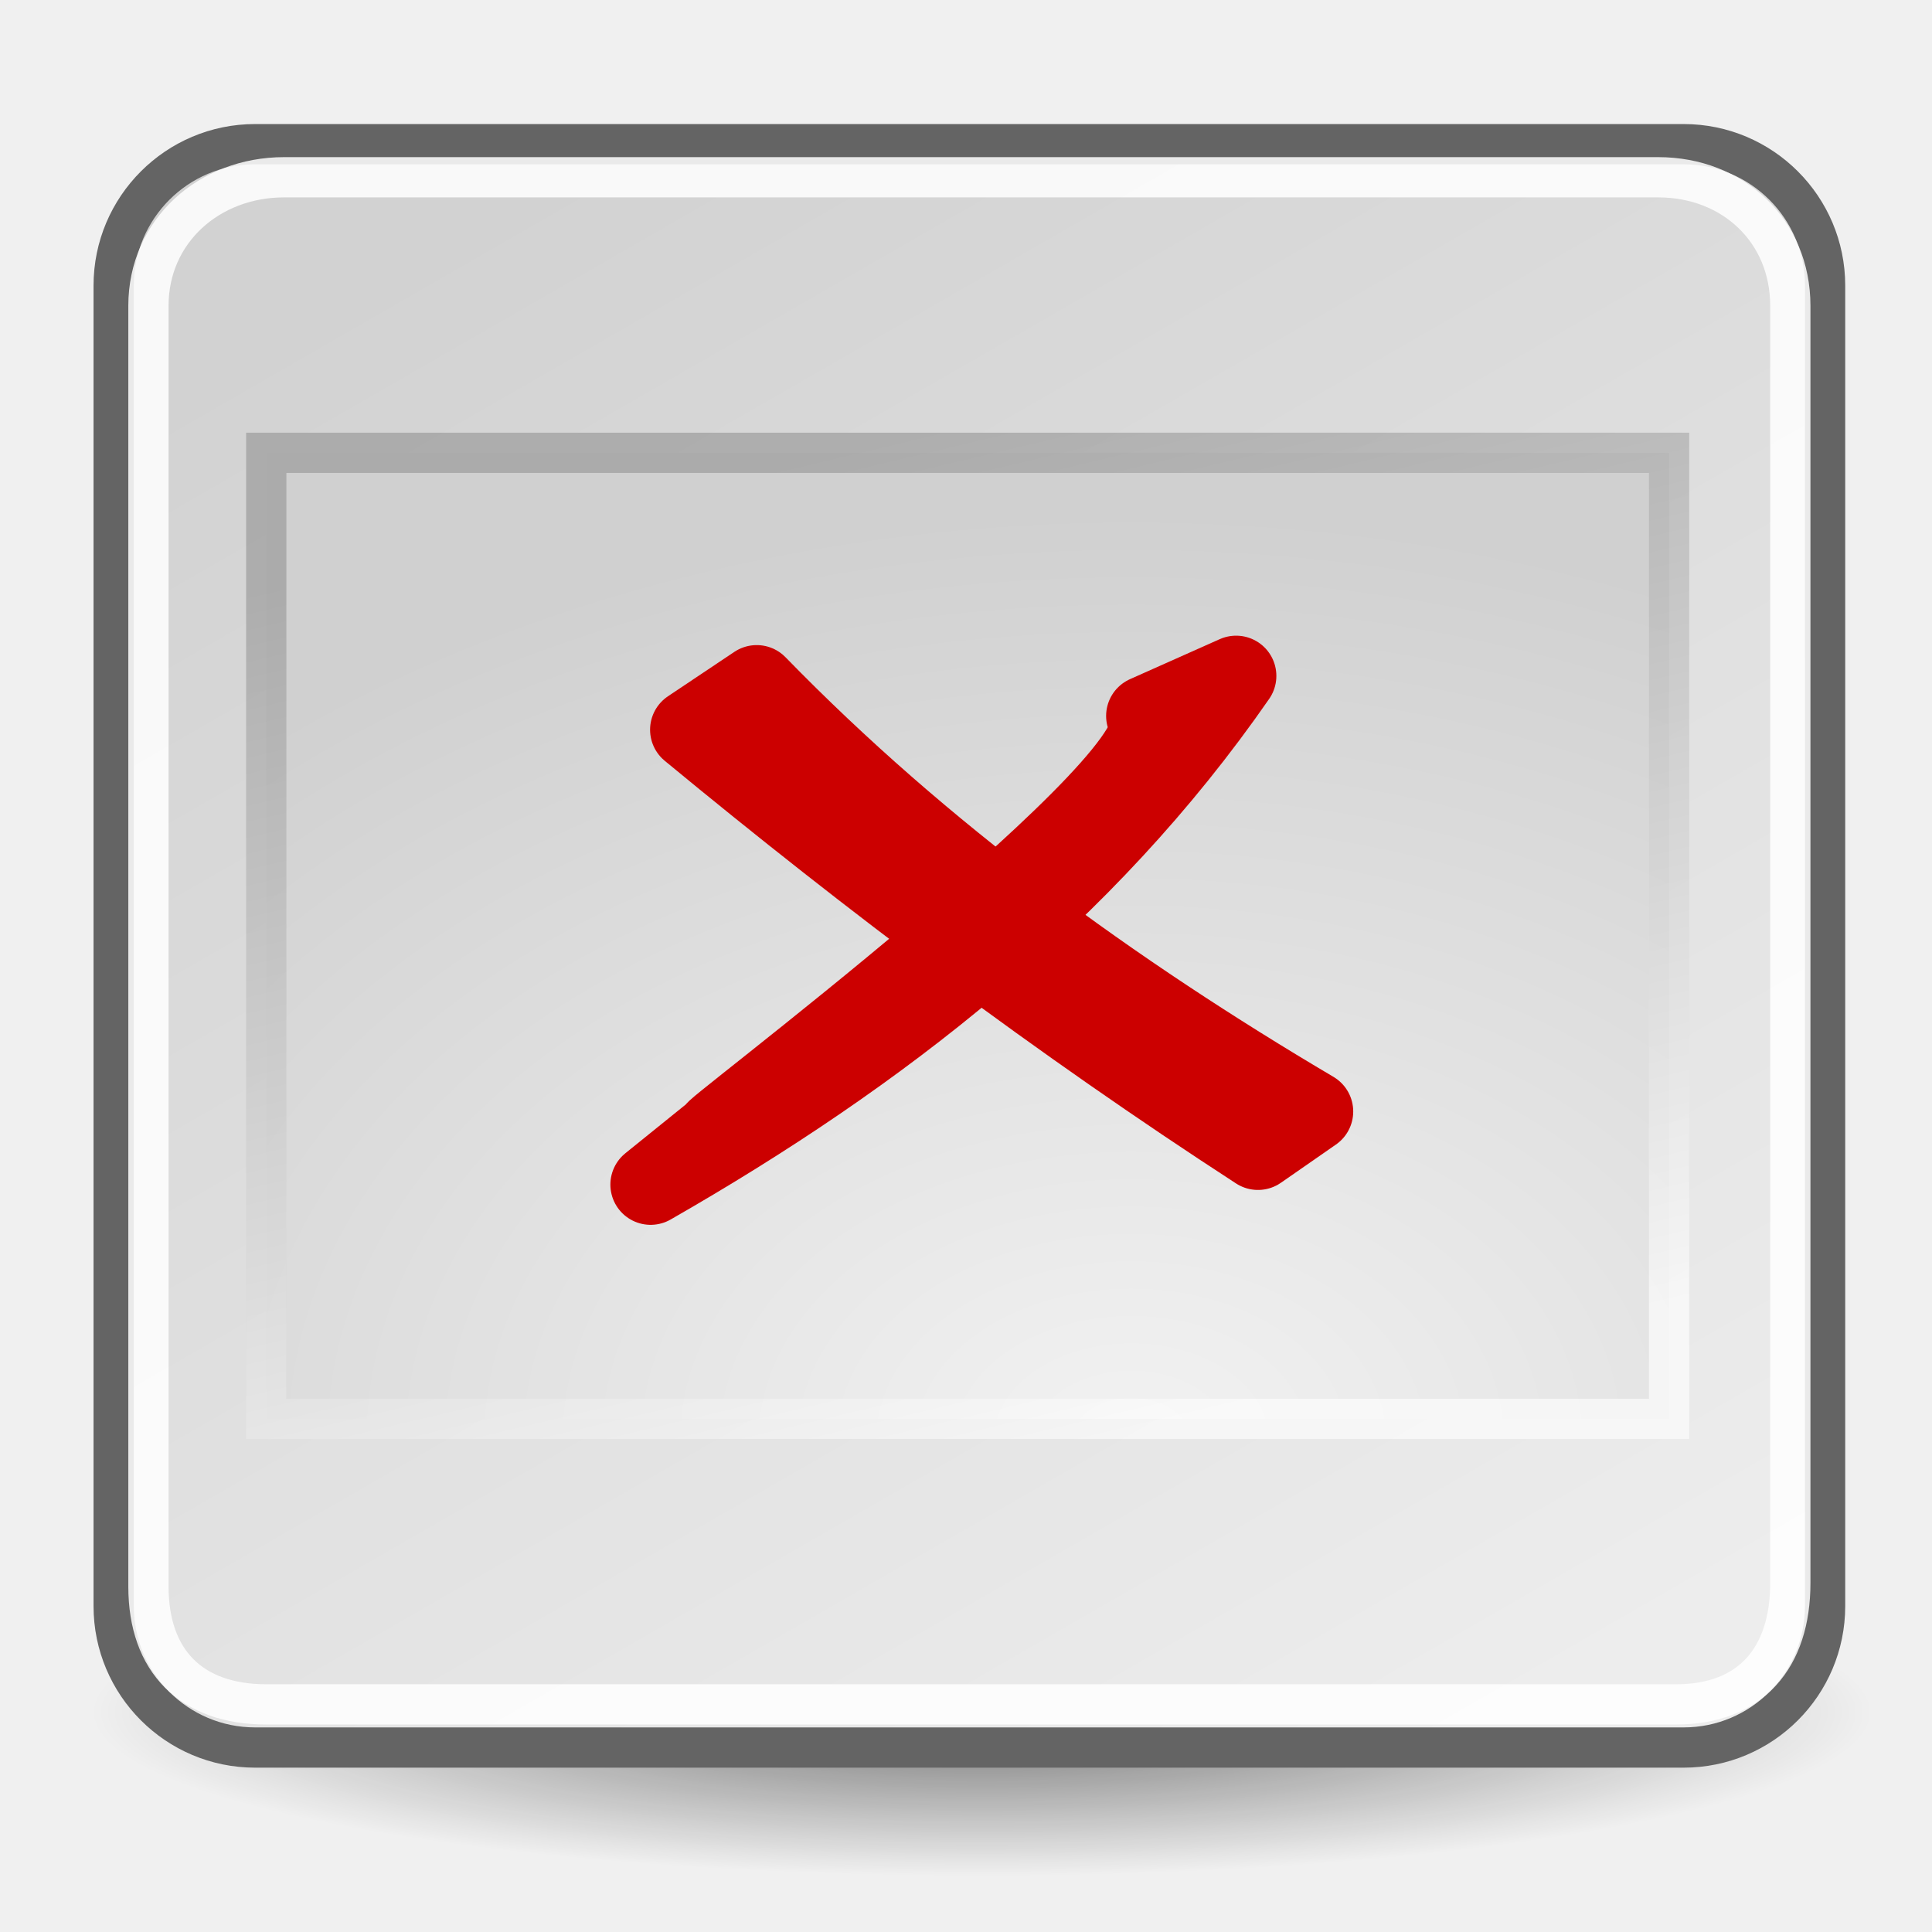
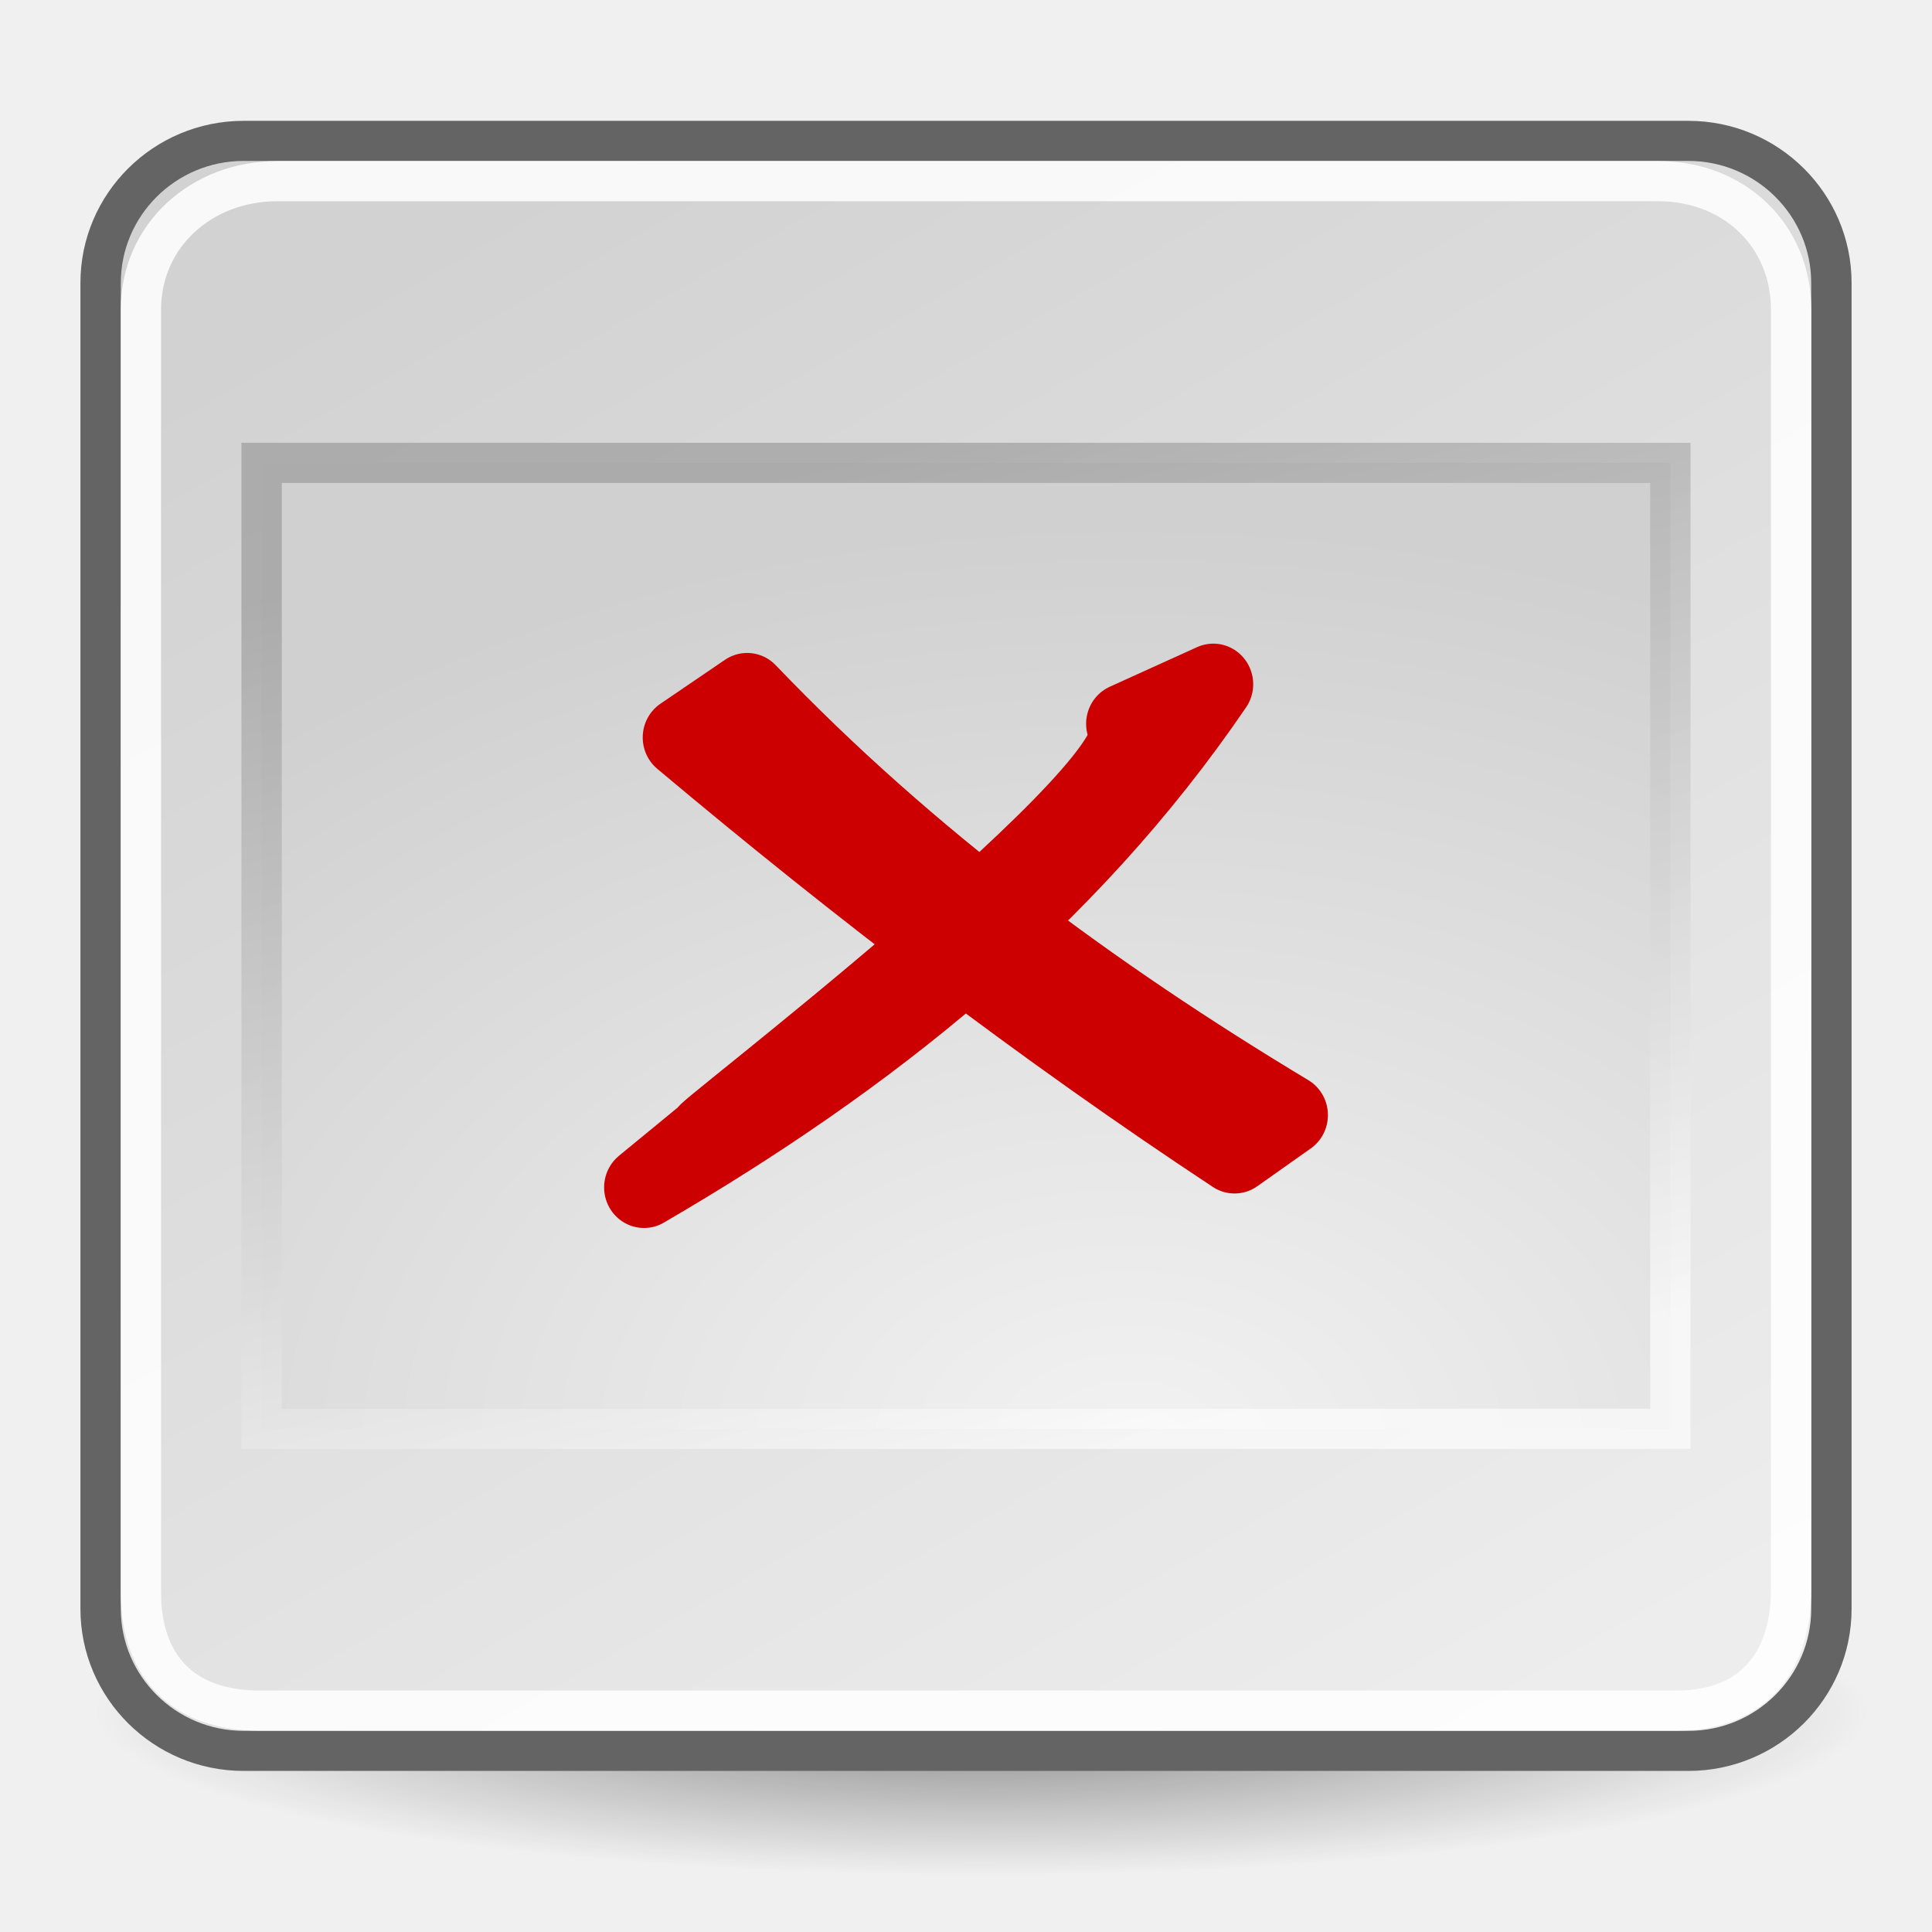
<svg xmlns="http://www.w3.org/2000/svg" xmlns:xlink="http://www.w3.org/1999/xlink" width="48px" height="48px" id="svg11300">
  <defs id="defs3">
    <linearGradient id="linearGradient3563">
      <stop style="stop-color:#ffffff;stop-opacity:1;" offset="0" id="stop3565" />
      <stop style="stop-color:#939393;stop-opacity:1;" offset="1" id="stop3567" />
    </linearGradient>
    <linearGradient id="linearGradient3555">
      <stop style="stop-color:#f2f2f2;stop-opacity:1;" offset="0" id="stop3557" />
      <stop style="stop-color:#d0d0d0;stop-opacity:1;" offset="1" id="stop3559" />
    </linearGradient>
    <linearGradient style="stroke-dasharray:none;stroke-miterlimit:4;stroke-width:1.217" y2="36.033" x2="31.081" y1="3.732" x1="12.487" gradientUnits="userSpaceOnUse" id="aigrd1">
      <stop id="stop16177" style="stop-color:#D2D2D2;stroke-dasharray:none;stroke-miterlimit:4;stroke-width:1.217" offset="0" />
      <stop id="stop16179" style="stop-color:#EDEDED;stroke-dasharray:none;stroke-miterlimit:4;stroke-width:1.217" offset="1" />
    </linearGradient>
    <linearGradient xlink:href="#aigrd1" id="linearGradient16280" gradientUnits="userSpaceOnUse" x1="12.487" y1="3.732" x2="31.081" y2="36.033" gradientTransform="matrix(1.211383,0,0,1.211383,-2.021433,0.189894)" />
    <linearGradient id="linearGradient12129">
      <stop style="stop-color:#000000;stop-opacity:1;" offset="0" id="stop12131" />
      <stop style="stop-color:#000000;stop-opacity:0;" offset="1" id="stop12133" />
    </linearGradient>
    <radialGradient xlink:href="#linearGradient12129" id="radialGradient12135" cx="24.218" cy="41.636" fx="24.218" fy="41.636" r="22.097" gradientTransform="matrix(1,0,0,0.184,0,33.97501)" gradientUnits="userSpaceOnUse" />
    <radialGradient xlink:href="#linearGradient3555" id="radialGradient3561" cx="26.728" cy="38.349" fx="26.728" fy="38.349" r="17.926" gradientTransform="matrix(1.848501,-1.547102e-23,1.227926e-24,1.289078,-21.29931,-13.68176)" gradientUnits="userSpaceOnUse" />
-     <linearGradient xlink:href="#linearGradient3563" id="linearGradient3569" x1="28.107" y1="34.869" x2="22.169" y2="9.866" gradientUnits="userSpaceOnUse" gradientTransform="translate(0,0.883885)" />
+     <linearGradient xlink:href="#linearGradient3563" id="linearGradient3569" x1="28.107" y1="34.869" x2="22.169" y2="9.866" gradientUnits="userSpaceOnUse" gradientTransform="translate(-1.056826e-16,0.883885)" />
  </defs>
  <g id="layer1">
-     <path style="opacity:0.528;color:#000000;fill:url(#radialGradient12135);fill-opacity:1;fill-rule:nonzero;stroke:none;stroke-width:1;stroke-linecap:butt;stroke-linejoin:miter;marker:none;marker-start:none;marker-mid:none;marker-end:none;stroke-miterlimit:4;stroke-dasharray:none;stroke-dashoffset:0;stroke-opacity:0.617;visibility:visible;display:block" id="path12127" d="M 46.315 41.636 A 22.097 4.066 0 1 1  2.121,41.636 A 22.097 4.066 0 1 1  46.315 41.636 z" transform="translate(0.176777,0.900834)" />
-     <path id="path16181" d="M 45.344,39.904 C 45.344,41.842 43.769,43.417 41.831,43.417 L 6.337,43.417 C 4.399,43.417 2.824,41.842 2.824,39.904 L 2.824,7.095 C 2.824,5.157 4.399,3.582 6.337,3.582 L 41.831,3.582 C 43.769,3.582 45.344,5.157 45.344,7.095 L 45.344,39.904 L 45.344,39.904 z " style="fill:url(#linearGradient16280);fill-rule:nonzero;stroke:#646464;stroke-width:1;stroke-miterlimit:4;stroke-dasharray:none;stroke-opacity:1" />
-     <path style="fill:url(#radialGradient3561);fill-opacity:1;fill-rule:nonzero;stroke:url(#linearGradient3569);stroke-width:1;stroke-miterlimit:4;stroke-dasharray:none;stroke-opacity:0.617" d="M 41.468,35.252 L 6.615,35.252 L 6.615,11.25 L 41.468,11.25 L 41.468,35.252 L 41.468,35.252 z " id="path12125" />
-     <path style="fill:none;fill-rule:nonzero;stroke:#ffffff;stroke-width:1;stroke-miterlimit:4;stroke-dasharray:none;stroke-opacity:0.86" d="M 44.48,39.328 C 44.48,41.188 43.5,42.345 41.64,42.345 L 6.616,42.345 C 4.757,42.345 3.688,41.276 3.688,39.417 L 3.688,7.597 C 3.688,5.738 5.199,4.404 7.058,4.404 L 41.198,4.404 C 43.058,4.404 44.48,5.738 44.48,7.597 L 44.48,38.975 L 44.48,39.328 z " id="path11975" />
-     <g id="g3551" transform="matrix(0.772431,0,0,0.772431,10.05699,9.902145)">
-       <path d="M 11.319,9.224 C 16.642,14.693 22.769,19.124 29.211,22.931 L 27.442,24.16 C 21.102,20.045 15.053,15.499 9.184,10.652 L 11.319,9.224 z " id="path2565" style="opacity:1;color:#000000;fill:#cc0000;fill-opacity:1;fill-rule:nonzero;stroke:#cc0000;stroke-width:2.589;stroke-linecap:round;stroke-linejoin:round;marker:none;marker-start:none;marker-mid:none;marker-end:none;stroke-miterlimit:4;stroke-dasharray:none;stroke-dashoffset:0;stroke-opacity:1;visibility:visible;display:inline;overflow:visible" />
-       <path d="M 26.739,8.921 C 21.868,15.953 15.247,21.081 7.907,25.282 L 10.088,23.521 C 8.724,24.379 25.574,11.804 23.852,10.208 L 26.739,8.921 z " id="path2575" style="opacity:1;color:#000000;fill:#cc0000;fill-opacity:1;fill-rule:nonzero;stroke:#cc0000;stroke-width:2.589;stroke-linecap:round;stroke-linejoin:round;marker:none;marker-start:none;marker-mid:none;marker-end:none;stroke-miterlimit:4;stroke-dasharray:none;stroke-dashoffset:0;stroke-opacity:1;visibility:visible;display:inline;overflow:visible" />
+     <path style="opacity:0.45;color:#000000;fill:url(#radialGradient12135);fill-opacity:1;fill-rule:nonzero;stroke:none;stroke-width:1;stroke-linecap:butt;stroke-linejoin:miter;marker:none;marker-start:none;marker-mid:none;marker-end:none;stroke-miterlimit:4;stroke-dasharray:none;stroke-dashoffset:0;stroke-opacity:0.617;visibility:visible;display:block" id="path12127" d="M 46.315 41.636 A 22.097 4.066 0 1 1  2.121,41.636 A 22.097 4.066 0 1 1  46.315 41.636 z" transform="translate(0.176777,0.900834)" />
+     <path id="path16181" d="M 45.344,39.904 C 45.344,41.842 43.769,43.417 41.831,43.417 L 6.337,43.417 C 4.399,43.417 2.824,41.842 2.824,39.904 L 2.824,7.095 C 2.824,5.157 4.399,3.582 6.337,3.582 L 41.831,3.582 C 43.769,3.582 45.344,5.157 45.344,7.095 L 45.344,39.904 L 45.344,39.904 z " style="fill:url(#linearGradient16280);fill-rule:nonzero;stroke:#646464;stroke-width:0.992;stroke-miterlimit:4;stroke-dasharray:none;stroke-opacity:1" transform="matrix(1.011299,0,0,1.004137,-0.356015,-9.658587e-2)" />
+     <path style="fill:url(#radialGradient3561);fill-opacity:1;fill-rule:nonzero;stroke:url(#linearGradient3569);stroke-width:0.998;stroke-miterlimit:4;stroke-dasharray:none;stroke-opacity:0.617" d="M 41.468,35.252 L 6.615,35.252 L 6.615,11.25 L 41.468,11.25 L 41.468,35.252 L 41.468,35.252 z " id="path12125" transform="matrix(1.004226,0,0,0.9999,-0.143226,0.251056)" />
+     <path style="fill:none;fill-rule:nonzero;stroke:#ffffff;stroke-width:0.997;stroke-miterlimit:4;stroke-dasharray:none;stroke-opacity:0.86" d="M 44.48,39.328 C 44.48,41.188 43.5,42.345 41.64,42.345 L 6.616,42.345 C 4.757,42.345 3.688,41.276 3.688,39.417 L 3.688,7.597 C 3.688,5.738 5.199,4.404 7.058,4.404 L 41.198,4.404 C 43.058,4.404 44.48,5.738 44.48,7.597 L 44.48,38.975 L 44.48,39.328 z " id="path11975" transform="matrix(1.005089,0,0,1.001536,-0.206445,8.971654e-2)" />
+     <g id="g3551" transform="matrix(0.751031,0,0,0.764054,10.06196,10.18347)">
+       <path d="M 11.319,9.224 C 16.642,14.693 22.769,19.124 29.211,22.931 L 27.442,24.16 C 21.102,20.045 15.053,15.499 9.184,10.652 L 11.319,9.224 z " id="path2565" style="opacity:1;color:#000000;fill:#cc0000;fill-opacity:1;fill-rule:nonzero;stroke:#cc0000;stroke-width:2.64;stroke-linecap:round;stroke-linejoin:round;marker:none;marker-start:none;marker-mid:none;marker-end:none;stroke-miterlimit:4;stroke-dasharray:none;stroke-dashoffset:0;stroke-opacity:1;visibility:visible;display:inline;overflow:visible" />
+       <path d="M 26.739,8.921 C 21.868,15.953 15.247,21.081 7.907,25.282 L 10.088,23.521 C 8.724,24.379 25.574,11.804 23.852,10.208 L 26.739,8.921 z " id="path2575" style="opacity:1;color:#000000;fill:#cc0000;fill-opacity:1;fill-rule:nonzero;stroke:#cc0000;stroke-width:2.64;stroke-linecap:round;stroke-linejoin:round;marker:none;marker-start:none;marker-mid:none;marker-end:none;stroke-miterlimit:4;stroke-dasharray:none;stroke-dashoffset:0;stroke-opacity:1;visibility:visible;display:inline;overflow:visible" />
    </g>
  </g>
</svg>
